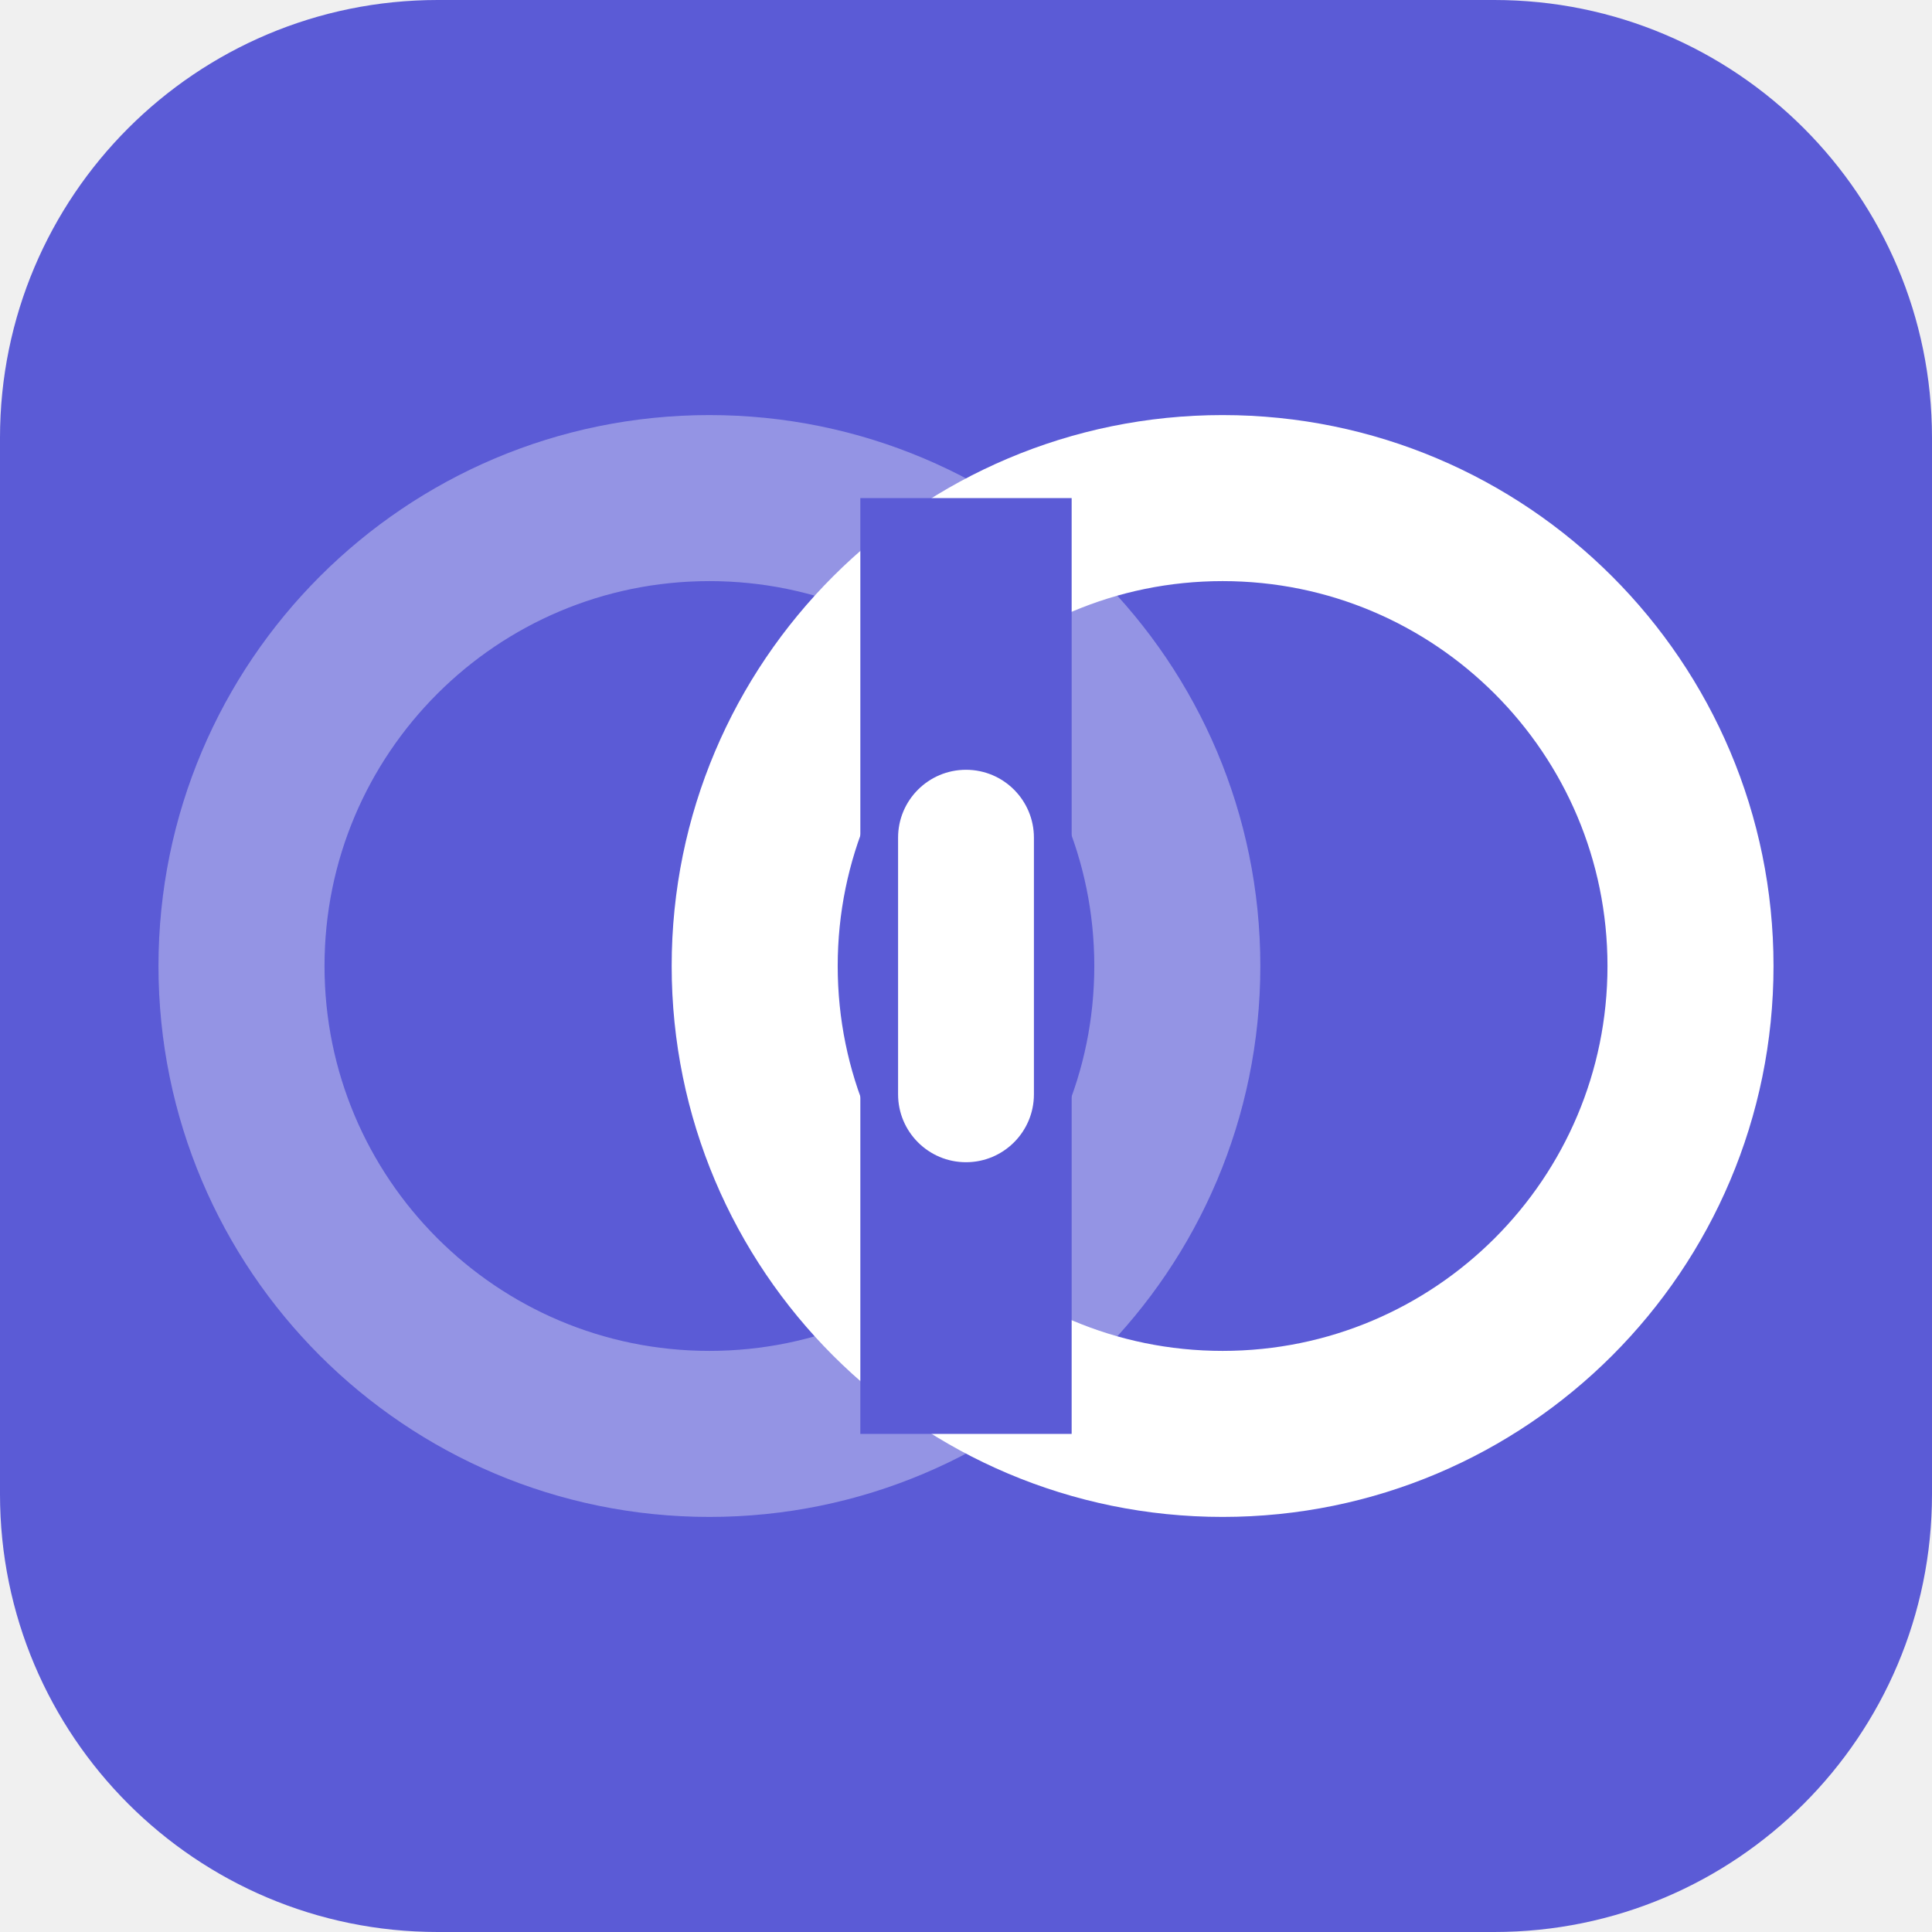
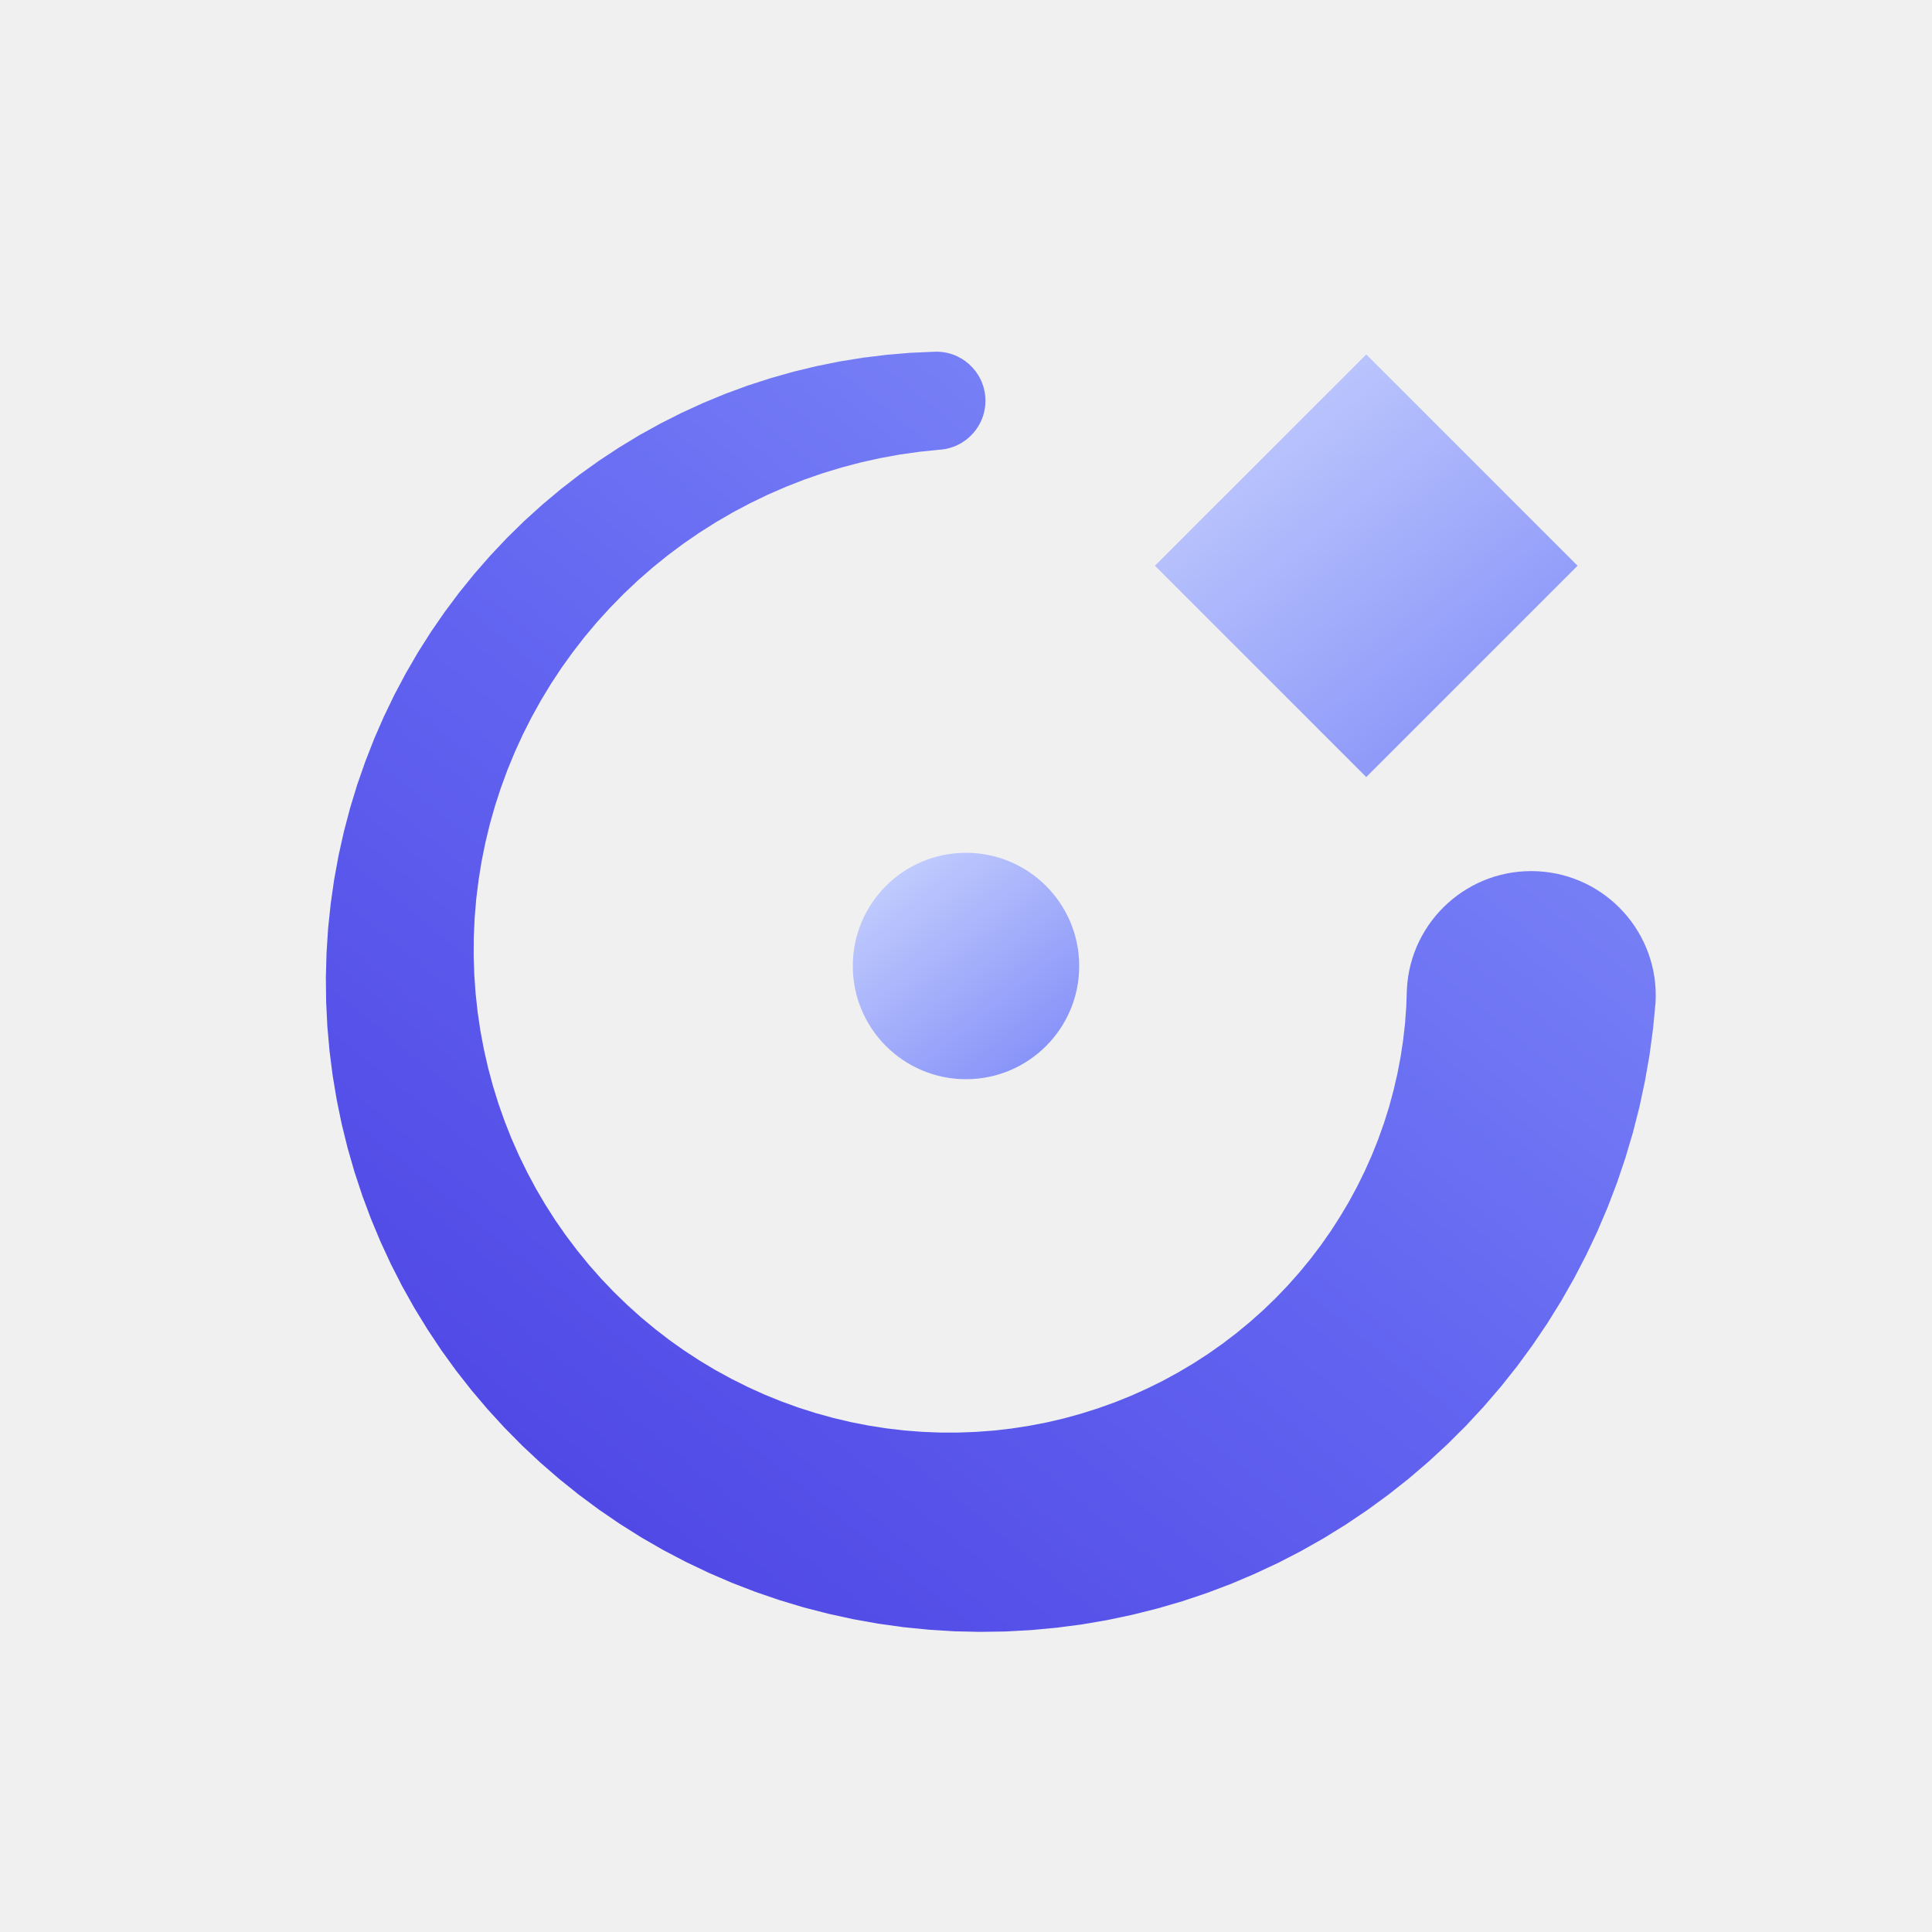
- <svg xmlns="http://www.w3.org/2000/svg" viewBox="0 0 256 256" width="256" height="256">
-   <rect x="0" y="0" width="256" height="256" rx="58" fill="#5B5BD6" />
-   <circle cx="94" cy="128" r="62" fill="none" stroke="white" stroke-width="22" opacity="0.35" />
-   <circle cx="162" cy="128" r="62" fill="none" stroke="white" stroke-width="22" />
-   <rect x="114" y="66" width="28" height="124" fill="#5B5BD6" />
-   <rect x="119" y="102" width="18" height="52" rx="9" fill="white" />
+ <svg xmlns="http://www.w3.org/2000/svg" viewBox="0 0 512 512" width="512" height="512" fill="none" role="img" aria-label="Parsec">
+   <defs>
+     <linearGradient id="pArc" x1="0.86" y1="0.08" x2="0.14" y2="0.92">
+       <stop offset="0" stop-color="#818cf8" />
+       <stop offset="0.5" stop-color="#6366f1" />
+       <stop offset="1" stop-color="#4f46e5" />
+     </linearGradient>
+     <linearGradient id="pStar" x1="0.1" y1="0" x2="0.9" y2="1">
+       <stop offset="0" stop-color="#c7d2fe" />
+       <stop offset="1" stop-color="#818cf8" />
+     </linearGradient>
+   </defs>
+   <path d="M 247.47 93.22 L 241.21 93.5 L 234.96 94.03 L 228.73 94.79 L 222.53 95.79 L 216.37 97.03 L 210.25 98.51 L 204.18 100.23 L 198.18 102.17 L 192.25 104.35 L 186.41 106.76 L 180.66 109.39 L 175 112.25 L 169.45 115.32 L 164.03 118.61 L 158.72 122.11 L 153.55 125.81 L 148.52 129.71 L 143.64 133.81 L 138.91 138.09 L 134.35 142.56 L 129.96 147.21 L 125.75 152.02 L 121.72 157 L 117.88 162.13 L 114.23 167.42 L 110.79 172.84 L 107.56 178.4 L 104.54 184.08 L 101.74 189.88 L 99.16 195.79 L 96.81 201.81 L 94.68 207.91 L 92.79 214.1 L 91.14 220.36 L 89.73 226.68 L 88.56 233.06 L 87.64 239.49 L 86.96 245.96 L 86.54 252.45 L 86.36 258.96 L 86.43 265.48 L 86.75 272 L 87.33 278.51 L 88.15 284.99 L 89.23 291.45 L 90.55 297.87 L 92.12 304.23 L 93.93 310.54 L 95.99 316.78 L 98.29 322.95 L 100.82 329.02 L 103.59 335 L 106.59 340.88 L 109.82 346.64 L 113.27 352.27 L 116.93 357.78 L 120.81 363.15 L 124.9 368.37 L 129.19 373.43 L 133.67 378.33 L 138.34 383.06 L 143.2 387.61 L 148.23 391.97 L 153.43 396.14 L 158.79 400.11 L 164.31 403.88 L 169.97 407.44 L 175.77 410.78 L 181.7 413.89 L 187.75 416.78 L 193.92 419.44 L 200.18 421.86 L 206.54 424.04 L 212.99 425.98 L 219.51 427.66 L 226.1 429.1 L 232.74 430.29 L 239.44 431.22 L 246.17 431.89 L 252.92 432.31 L 259.7 432.46 L 266.48 432.36 L 273.26 431.99 L 280.02 431.36 L 286.76 430.48 L 293.47 429.33 L 300.14 427.92 L 306.76 426.26 L 313.31 424.35 L 319.79 422.18 L 326.19 419.76 L 332.49 417.09 L 338.7 414.19 L 344.79 411.04 L 350.77 407.66 L 356.61 404.05 L 362.32 400.21 L 367.88 396.15 L 373.29 391.88 L 378.53 387.4 L 383.6 382.72 L 388.5 377.84 L 393.2 372.77 L 397.72 367.52 L 402.03 362.1 L 406.13 356.5 L 410.02 350.75 L 413.69 344.85 L 417.13 338.81 L 420.34 332.63 L 423.32 326.33 L 426.05 319.92 L 428.54 313.4 L 430.77 306.78 L 432.76 300.07 L 434.48 293.29 L 435.94 286.44 L 437.15 279.53 L 438.08 272.57 L 438.75 265.58 A 33 33 0 0 0 372.84 262.12 L 372.68 266.62 L 372.36 271.11 L 371.85 275.6 L 371.18 280.06 L 370.33 284.51 L 369.31 288.92 L 368.13 293.3 L 366.77 297.63 L 365.24 301.92 L 363.55 306.15 L 361.69 310.32 L 359.67 314.42 L 357.5 318.44 L 355.16 322.38 L 352.68 326.24 L 350.04 330 L 347.26 333.67 L 344.33 337.23 L 341.27 340.67 L 338.07 344.01 L 334.74 347.22 L 331.28 350.3 L 327.7 353.26 L 324.01 356.08 L 320.21 358.76 L 316.3 361.29 L 312.29 363.67 L 308.19 365.91 L 304 367.98 L 299.72 369.9 L 295.37 371.65 L 290.95 373.23 L 286.46 374.65 L 281.92 375.9 L 277.33 376.97 L 272.69 377.86 L 268.02 378.58 L 263.31 379.12 L 258.59 379.47 L 253.84 379.65 L 249.09 379.64 L 244.33 379.45 L 239.58 379.08 L 234.84 378.52 L 230.11 377.78 L 225.42 376.86 L 220.75 375.75 L 216.13 374.47 L 211.55 373.01 L 207.03 371.37 L 202.56 369.56 L 198.17 367.57 L 193.85 365.41 L 189.6 363.09 L 185.45 360.6 L 181.39 357.95 L 177.42 355.14 L 173.57 352.17 L 169.82 349.06 L 166.2 345.8 L 162.69 342.4 L 159.32 338.87 L 156.08 335.2 L 152.98 331.4 L 150.02 327.48 L 147.21 323.45 L 144.56 319.31 L 142.06 315.06 L 139.73 310.71 L 137.56 306.27 L 135.56 301.75 L 133.74 297.15 L 132.09 292.47 L 130.62 287.73 L 129.33 282.92 L 128.23 278.07 L 127.31 273.17 L 126.58 268.23 L 126.04 263.27 L 125.69 258.27 L 125.53 253.27 L 125.56 248.25 L 125.79 243.23 L 126.21 238.22 L 126.83 233.22 L 127.63 228.25 L 128.63 223.3 L 129.82 218.38 L 131.2 213.51 L 132.77 208.7 L 134.52 203.93 L 136.46 199.24 L 138.58 194.61 L 140.88 190.07 L 143.35 185.61 L 146 181.24 L 148.81 176.98 L 151.8 172.82 L 154.94 168.77 L 158.24 164.84 L 161.7 161.04 L 165.3 157.36 L 169.04 153.83 L 172.93 150.43 L 176.94 147.19 L 181.09 144.09 L 185.35 141.16 L 189.73 138.39 L 194.22 135.78 L 198.81 133.35 L 203.49 131.09 L 208.27 129.01 L 213.12 127.11 L 218.06 125.4 L 223.06 123.88 L 228.12 122.55 L 233.24 121.41 L 238.4 120.47 L 243.6 119.73 L 248.83 119.19 A 13 13 0 0 0 247.47 93.22 Z" fill="url(#pArc)" />
+   <path d="M 362.07 93.93 L 418.07 149.93 L 362.07 205.93 L 306.07 149.93 Z" fill="url(#pStar)" />
+   <circle cx="256" cy="256" r="30" fill="url(#pStar)" />
</svg>
